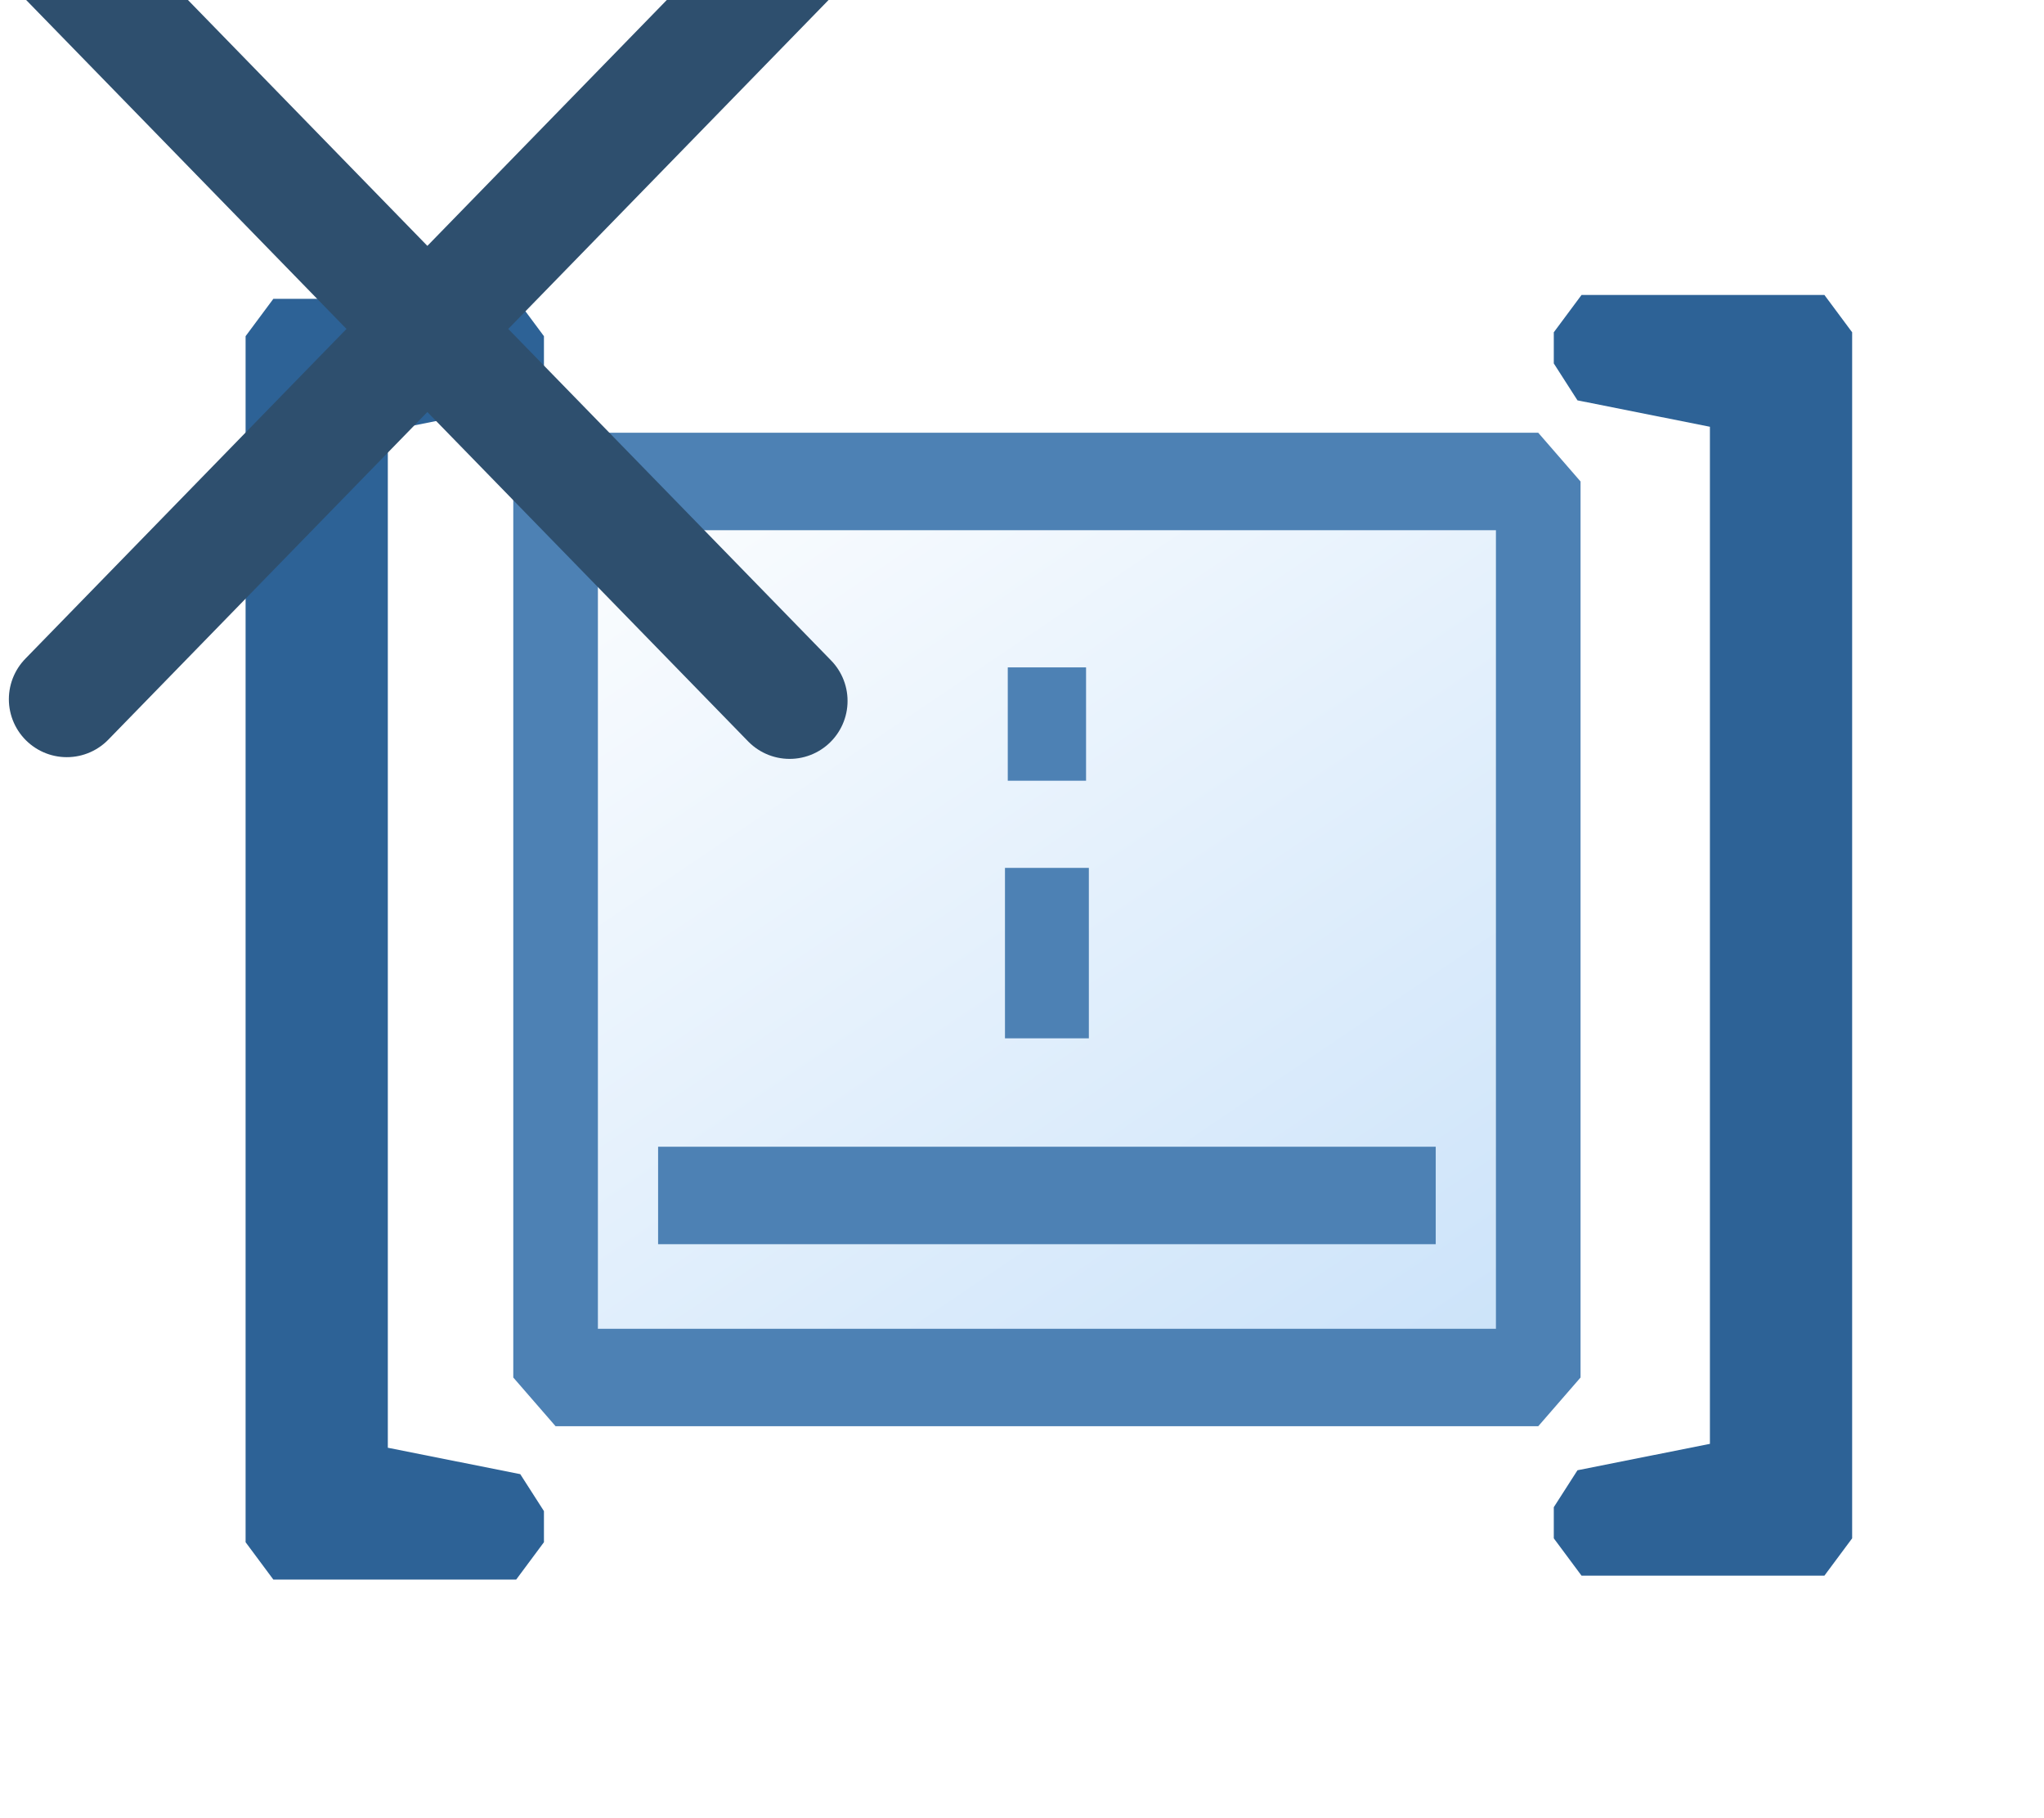
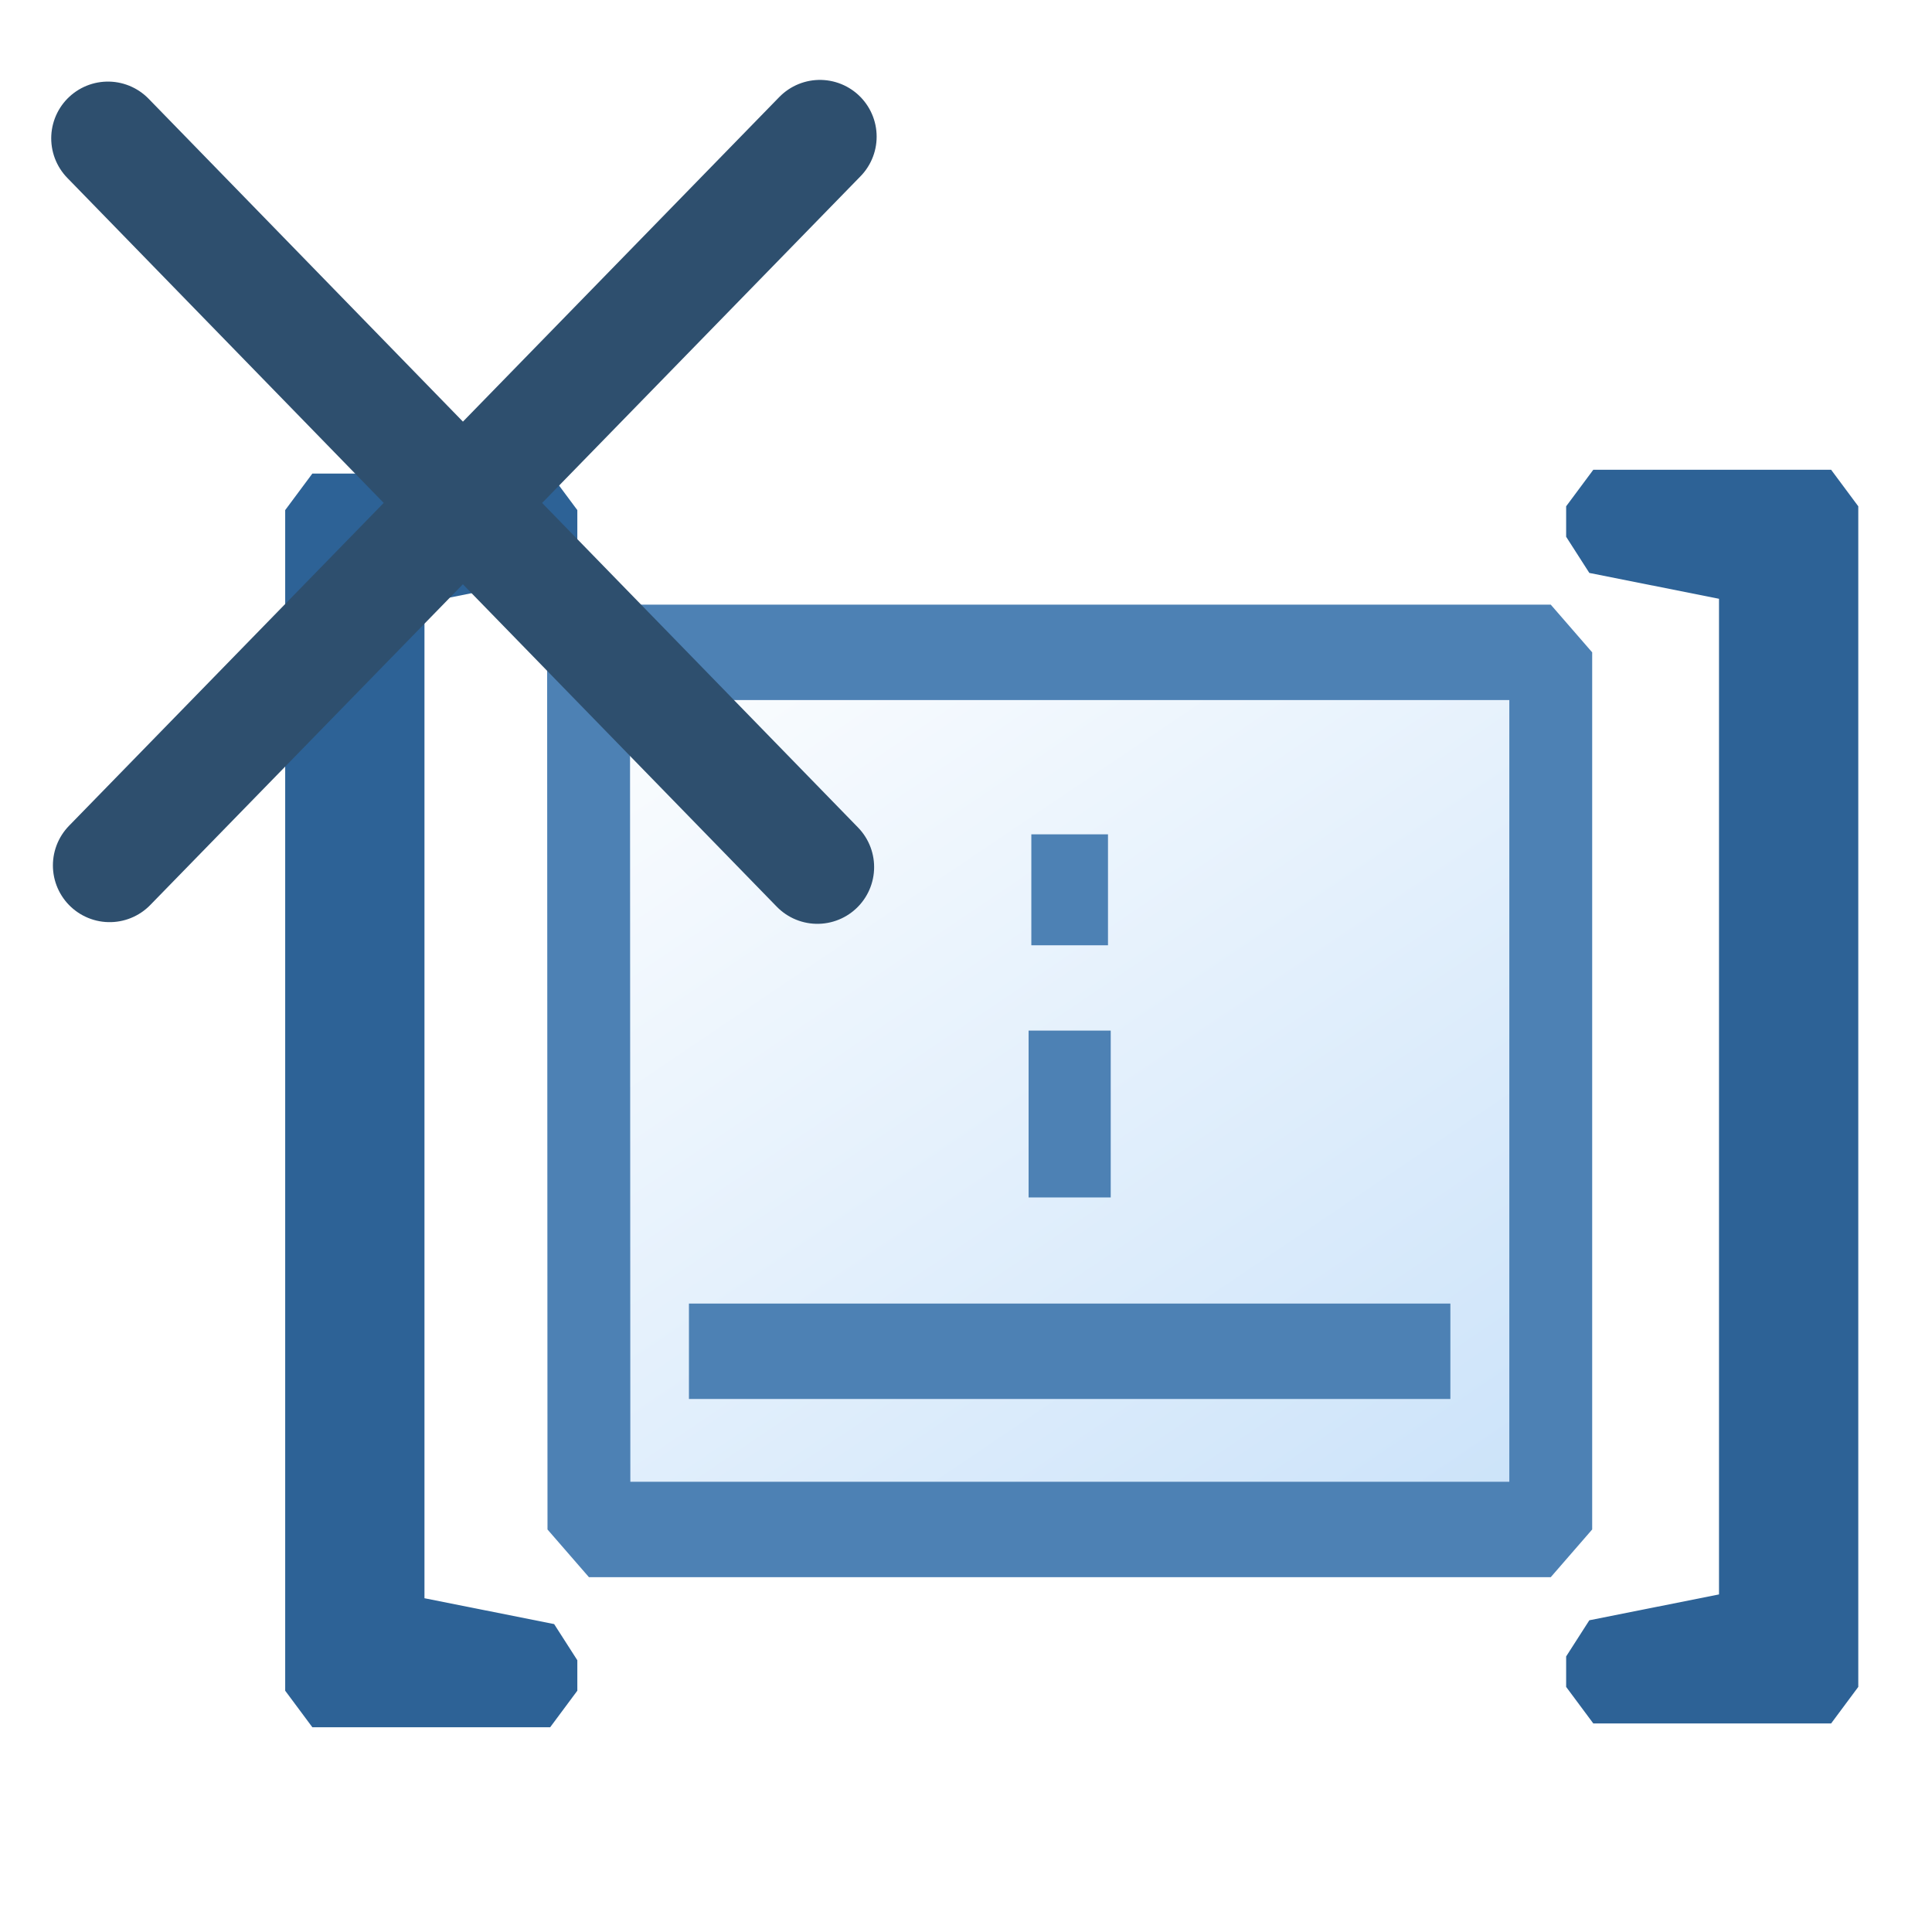
- <svg xmlns="http://www.w3.org/2000/svg" xmlns:xlink="http://www.w3.org/1999/xlink" width="18" height="16" viewBox="0 0 4.762 4.233" version="1.1" id="svg8" xml:space="preserve">
-   <defs id="defs2">
-     <linearGradient id="linearGradient872">
-       <stop style="stop-color:#cae2f9;stop-opacity:1;" offset="0" id="stop868" />
-       <stop style="stop-color:#fdfeff;stop-opacity:1" offset="1" id="stop870" />
+ <svg xmlns="http://www.w3.org/2000/svg" xmlns:xlink="http://www.w3.org/1999/xlink" xml:space="preserve" width="16" height="16">
+   <defs>
+     <linearGradient id="a">
+       <stop offset="0" style="stop-color:#cae2f9;stop-opacity:1" />
+       <stop offset="1" style="stop-color:#fdfeff;stop-opacity:1" />
    </linearGradient>
-     <linearGradient xlink:href="#linearGradient872" id="linearGradient874" x1="144.286" y1="144.286" x2="23.46" y2="3.881" gradientUnits="userSpaceOnUse" gradientTransform="matrix(0.02182306,0,0,0.01486256,0.6766221,1.102286)" />
-     <linearGradient id="linearGradient5591-4">
-       <stop style="stop-color:#e0e566;stop-opacity:1;" offset="0" id="stop5593-0" />
-       <stop style="stop-color:#82c448;stop-opacity:1;" offset="1" id="stop5595-5" />
-     </linearGradient>
-     <linearGradient id="linearGradient5583-2">
-       <stop style="stop-color:#426e4a;stop-opacity:1;" offset="0" id="stop5585-3" />
-       <stop style="stop-color:#669f71;stop-opacity:1;" offset="1" id="stop5587-3" />
-     </linearGradient>
-     <linearGradient xlink:href="#linearGradient872" id="linearGradient865" x1="-47.667" y1="112.973" x2="-163.76" y2="34.596" gradientUnits="userSpaceOnUse" gradientTransform="matrix(0.00998666,0,0,0.01146447,-1.544489,1.806353)" />
+     <linearGradient xlink:href="#a" id="b" x1="144.286" x2="23.46" y1="144.286" y2="3.881" gradientTransform="matrix(.02182 0 0 .01486 .677 1.102)" gradientUnits="userSpaceOnUse" />
  </defs>
-   <g id="g19">
-     <g id="g882">
-       <g id="g905" transform="matrix(0.8685122,0,0,1,0.2616871,-0.03852298)" style="stroke-width:1.073">
-         <path id="rect881" style="fill:url(#linearGradient874);fill-opacity:1;stroke:#4d81b4;stroke-width:0.227;stroke-linejoin:bevel;stroke-miterlimit:4;stroke-dasharray:none;stroke-dashoffset:0;stroke-opacity:1" d="M 1.189,1.16 H 3.825 V 3.247 H 1.189 Z" />
-         <path style="fill:none;stroke:#4d81b4;stroke-width:0.227;stroke-linecap:butt;stroke-linejoin:miter;stroke-miterlimit:4;stroke-dasharray:none;stroke-opacity:1" d="M 1.464,2.823 H 3.55" id="path883-3" />
-         <path style="fill:none;stroke:#4d81b4;stroke-width:0.21;stroke-linecap:butt;stroke-linejoin:miter;stroke-miterlimit:4;stroke-dasharray:none;stroke-dashoffset:0;stroke-opacity:1" d="M 2.507,1.857 V 1.593" id="path883-3-3" />
-         <path style="fill:none;stroke:#4d81b4;stroke-width:0.225;stroke-linecap:butt;stroke-linejoin:miter;stroke-miterlimit:4;stroke-dasharray:none;stroke-dashoffset:0;stroke-opacity:1" d="M 2.507,2.457 V 2.06" id="path883-3-3-6" />
-       </g>
-       <g id="g882-2" transform="translate(-5.394965,-2.098536)">
-         <text xml:space="preserve" style="font-size:2.94px;fill:#2d6296;fill-opacity:1;stroke:#2d6296;stroke-width:0.15;stroke-linecap:square;stroke-linejoin:bevel;stroke-dasharray:none;stroke-opacity:1" x="6.776" y="4.513" id="text1-3" transform="scale(0.8621579,1.15988)">
-           <tspan id="tspan1-6" style="fill:#2d6296;fill-opacity:1;stroke:#2d6296;stroke-width:0.15;stroke-dasharray:none;stroke-opacity:1" x="6.776" y="4.513">[</tspan>
-         </text>
-         <text xml:space="preserve" style="font-size:2.94px;fill:#2d6296;fill-opacity:1;stroke:#2d6296;stroke-width:0.15;stroke-linecap:square;stroke-linejoin:bevel;stroke-dasharray:none;stroke-opacity:1" x="-11.407" y="4.507" id="text1-3-5" transform="scale(-0.8621579,1.15988)">
-           <tspan id="tspan1-6-5" style="fill:#2d6296;fill-opacity:1;stroke:#2d6296;stroke-width:0.15;stroke-dasharray:none;stroke-opacity:1" x="-11.407" y="4.507">[</tspan>
-         </text>
-         <g id="g882-9" transform="translate(-0.9364558,-0.05987039)">
-           <path style="fill:none;stroke:#2e4f6e;stroke-width:0.27;stroke-linecap:round;stroke-dasharray:none" d="M 6.482,2.057 8.171,3.791" id="path2" />
-           <path style="fill:none;stroke:#2e4f6e;stroke-width:0.27;stroke-linecap:round;stroke-dasharray:none" d="M 8.176,2.053 6.487,3.787" id="path2-9" />
-         </g>
-       </g>
-     </g>
+   <g style="stroke-width:1.073">
+     <path d="M1.189 1.16h2.636v2.087H1.19Z" style="fill:url(#b);fill-opacity:1;stroke:#4d81b4;stroke-width:.227;stroke-linejoin:bevel;stroke-miterlimit:4;stroke-dasharray:none;stroke-dashoffset:0;stroke-opacity:1" transform="matrix(3.02292 0 0 3.48057 1.28 1.365)" />
+     <path d="M1.464 2.823H3.55" style="fill:none;stroke:#4d81b4;stroke-width:.227;stroke-linecap:butt;stroke-linejoin:miter;stroke-miterlimit:4;stroke-dasharray:none;stroke-opacity:1" transform="matrix(3.02292 0 0 3.48057 1.28 1.365)" />
+     <path d="M2.507 1.857v-.264" style="fill:none;stroke:#4d81b4;stroke-width:.21;stroke-linecap:butt;stroke-linejoin:miter;stroke-miterlimit:4;stroke-dasharray:none;stroke-dashoffset:0;stroke-opacity:1" transform="matrix(3.02292 0 0 3.48057 1.28 1.365)" />
+     <path d="M2.507 2.457V2.06" style="fill:none;stroke:#4d81b4;stroke-width:.225;stroke-linecap:butt;stroke-linejoin:miter;stroke-miterlimit:4;stroke-dasharray:none;stroke-dashoffset:0;stroke-opacity:1" transform="matrix(3.02292 0 0 3.48057 1.28 1.365)" />
  </g>
+   <text xml:space="preserve" x="6.776" y="4.513" style="font-size:2.94px;fill:#2d6296;fill-opacity:1;stroke:#2d6296;stroke-width:.15;stroke-linecap:square;stroke-linejoin:bevel;stroke-dasharray:none;stroke-opacity:1" transform="matrix(3.0008 0 0 4.03704 -18.407 -5.805)">
+     <tspan x="6.776" y="4.513" style="fill:#2d6296;fill-opacity:1;stroke:#2d6296;stroke-width:.15;stroke-dasharray:none;stroke-opacity:1">[</tspan>
+   </text>
+   <text xml:space="preserve" x="-11.407" y="4.507" style="font-size:2.94px;fill:#2d6296;fill-opacity:1;stroke:#2d6296;stroke-width:.15;stroke-linecap:square;stroke-linejoin:bevel;stroke-dasharray:none;stroke-opacity:1" transform="matrix(-3.0008 0 0 4.03704 -18.407 -5.805)">
+     <tspan x="-11.407" y="4.507" style="fill:#2d6296;fill-opacity:1;stroke:#2d6296;stroke-width:.15;stroke-dasharray:none;stroke-opacity:1">[</tspan>
+   </text>
+   <path d="M6.482 2.057 8.17 3.791m.006-1.738-1.69 1.734" style="fill:none;stroke:#2e4f6e;stroke-width:.27;stroke-linecap:round;stroke-dasharray:none" transform="translate(-21.667 -6.014)scale(3.48057)" />
</svg>
